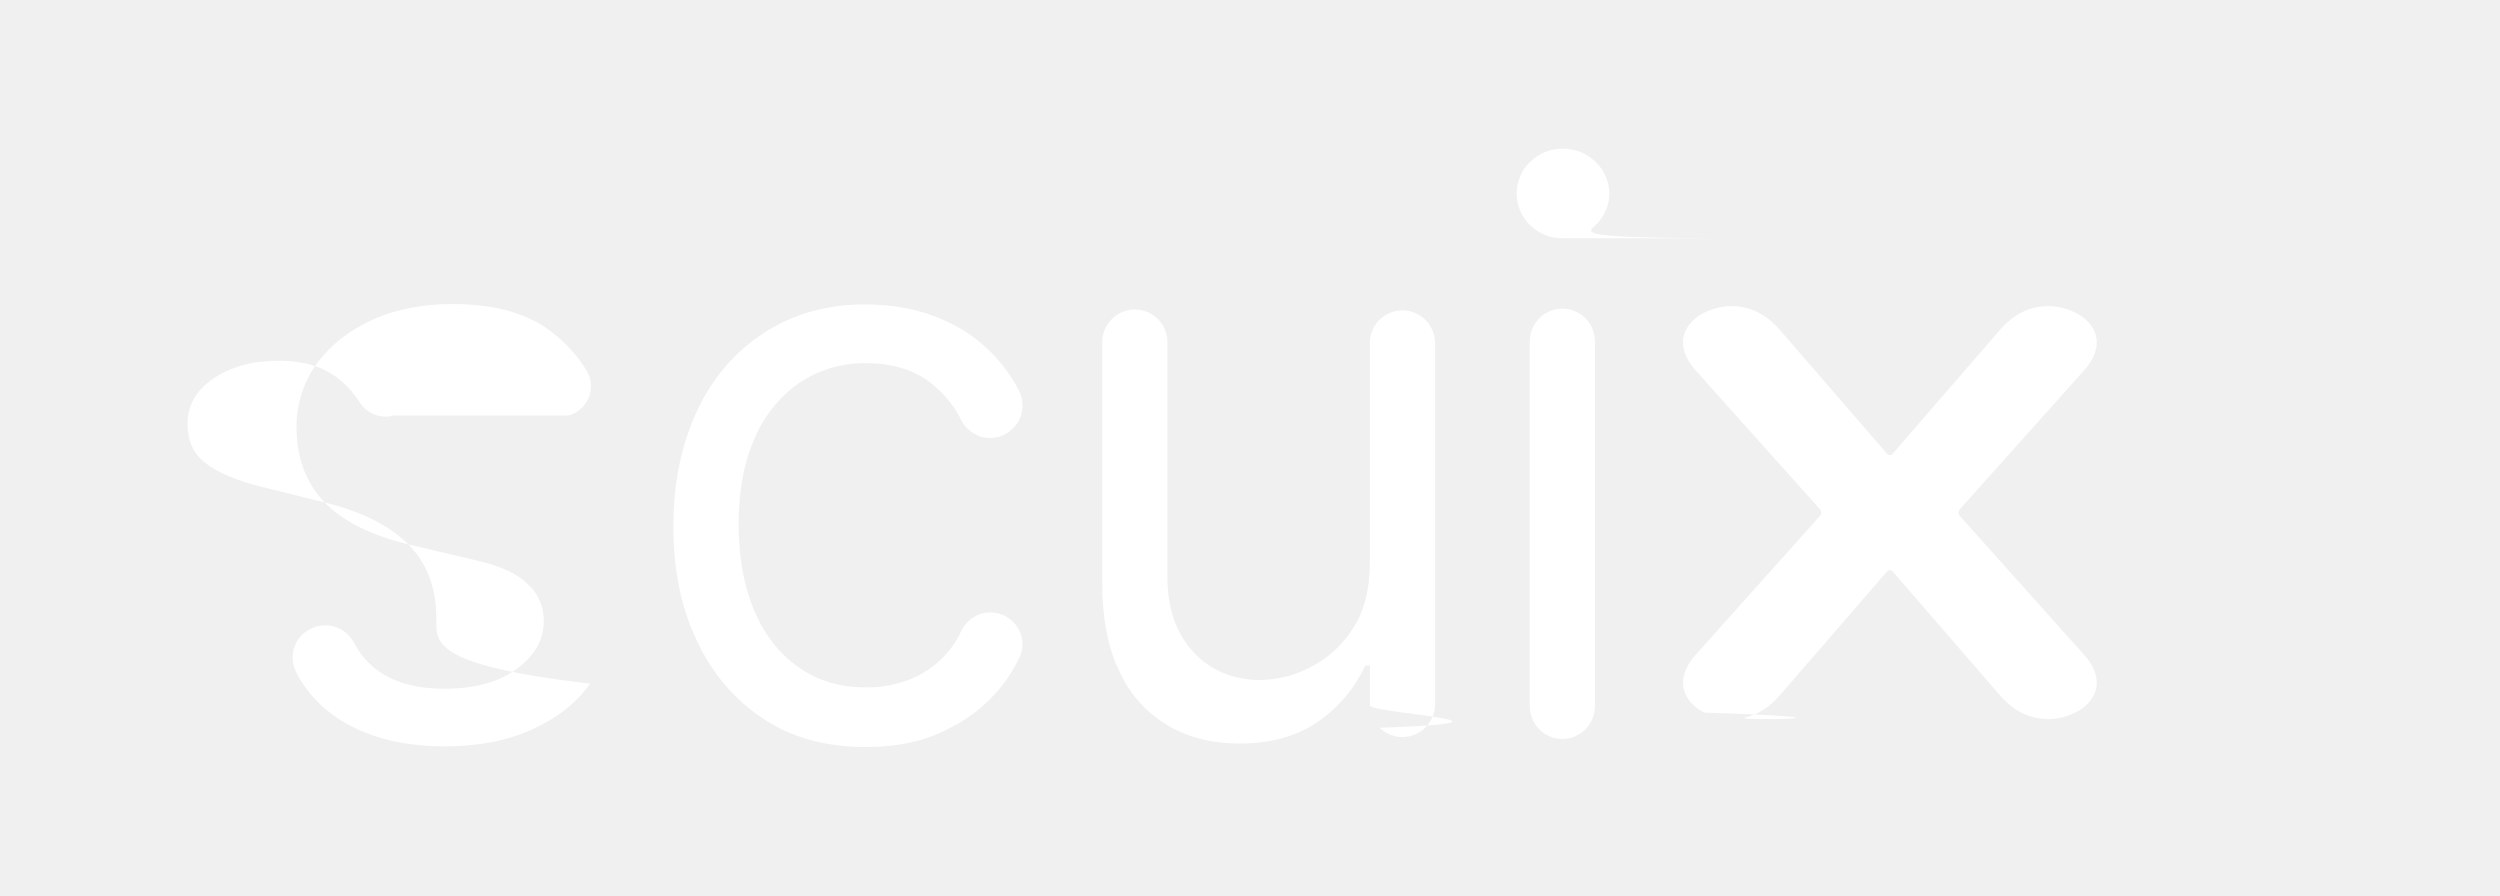
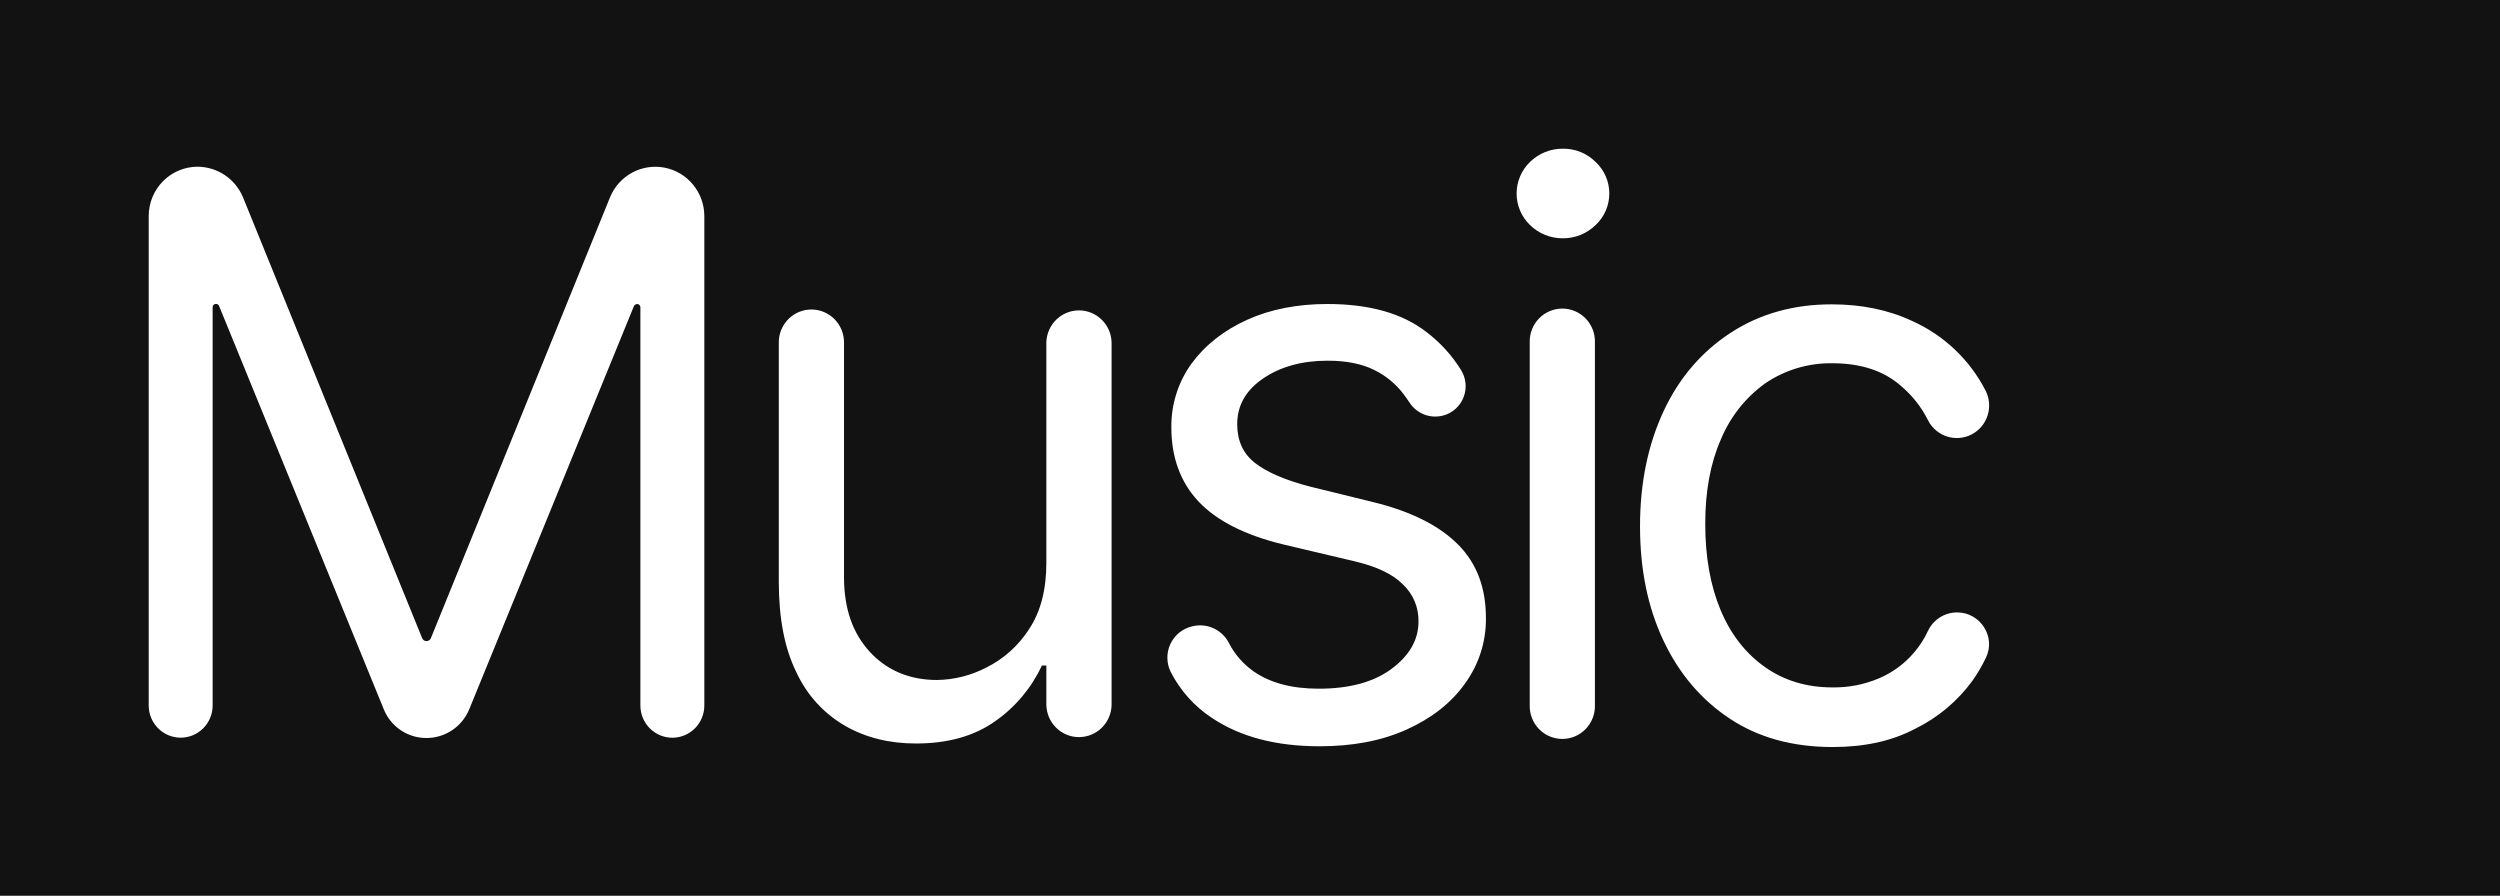
<svg xmlns="http://www.w3.org/2000/svg" width="1429" height="512" viewBox="0 0 1429 512" fill="none">
-   <path d="M225 237.5C221.5 238.5 217.7 238.3 214.2 237C210.7 235.7 207.7 233.2 205.7 230.1C204.6 228.5 203.3 226.6 202 225C197.6 219.3 192 214.7 185.6 211.5C178.6 208 169.7 206.2 158.9 206.2C144.1 206.2 131.7 209.7 121.8 216.5C111.9 223.3 107.2 231.9 107.2 242.4C107.2 251.8 110.5 259.2 117.2 264.5C124 269.9 134.6 274.5 148.9 278.1L184.8 287C206.6 292.3 222.7 300.4 233.5 311.3C244.2 322.1 249.4 336.2 249.4 353.3C249.5 366.8 245.3 380 337.3 390.8C329.4 401.9 318.3 410.6 304 417C289.8 423.5 273.2 426.6 254.3 426.6C229.5 426.6 209 421.2 192.8 410.4C182.8 403.8 174.6 394.8 169.2 384.1C168 381.6 167.3 378.9 167.3 376.2C167.2 373.4 167.8 370.7 168.9 368.2C170.1 365.7 171.8 363.5 173.9 361.8C176 360 178.4 358.8 181.1 358.1L181.8 357.9C185.8 357 190 357.4 193.8 359.2C197.5 360.9 200.5 363.8 202.4 367.5C205.8 374 210.6 379.6 216.5 383.7C226 390.3 238.4 393.7 253.8 393.7C271.1 393.7 285 390 295.3 382.4C305.5 374.9 310.8 365.8 310.8 355.4C310.9 351.4 310.2 347.4 308.6 343.7C307.1 340 304.8 336.7 301.8 334C296 328.1 286.9 323.9 274.6 320.9L234.1 311.3C211.8 306 195.5 297.7 185.1 286.7C174.7 275.6 169.5 261.2 169.5 244.5C169.3 231.3 173.4 218.5 181.1 207.8C188.9 197.2 199.5 188.9 212.9 182.8C226.2 176.7 241.7 173.8 258.7 173.8C282.8 173.8 301.7 179.1 315.4 189.8C323.1 195.7 329.7 202.9 334.9 211.2C336.4 213.5 337.4 216.1 337.7 218.8C338 221.5 337.6 224.3 336.7 226.9C335.7 229.4 334.1 231.7 332.1 233.6C330.1 235.4 327.7 236.8 325 237.5V237.5Z" fill="white" />
-   <path d="M495 427C472.2 427 452.6 421.7 436.2 410.8C419.8 399.9 407.1 385 398.2 366C389.2 347.1 384.9 325.3 384.9 300.9C384.9 276 389.5 254.1 398.4 234.9C407.3 215.8 420.3 200.9 436.8 190.2C453.2 179.5 472.4 174 494.3 174C511.5 174 526.9 177.1 540.6 183.5C558.6 191.6 573.4 205.6 582.4 223.3C583.5 225.5 584.2 227.8 584.4 230.3C584.6 232.7 584.3 235.2 583.6 237.5C582.8 239.8 581.6 242 580 243.8C578.4 245.7 576.5 247.2 574.4 248.3C572.2 249.5 569.9 250.1 567.5 250.3C565.1 250.5 562.6 250.2 560.3 249.5C558 248.7 555.9 247.5 554 245.9C552.1 244.4 550.6 242.4 549.5 240.2C545.8 232.8 540.6 226.1 534.2 220.7C524.5 212.1 511.3 207.6 494.9 207.6C481.2 207.4 467.9 211.4 456.5 219.1C445.2 227.1 436.4 238.3 431.1 251.1C425.1 264.7 422.2 280.9 422.2 299.4C422.2 318.3 425.1 334.7 431 348.7C436.8 362.7 445.4 373.6 456.3 381.3C467.3 389.1 480.1 392.9 494.9 392.9C504 393.1 513 391.3 521.4 387.8C529.1 384.5 536 379.5 541.5 373C544.8 369.3 547.5 365.1 549.5 360.5C551.1 357.4 553.4 354.7 556.4 352.9C559.3 351 562.7 350 566.2 350.1C579.5 350.1 588.5 364 582.6 376C580.4 380.6 577.8 385 574.9 389.1C566.4 400.8 555.2 410.2 542.2 416.5C528.7 423.7 513 427 495 427Z" fill="white" />
-   <path d="M783 321.7V195.7C783.1 190.8 785.1 186.1 788.6 182.7C792.1 179.3 796.8 177.4 801.6 177.4C806.5 177.4 811.1 179.3 814.6 182.7C818.1 186.1 820.1 190.8 820.3 195.7V403.1C820.1 408 818.1 412.6 814.6 416C811.1 419.4 806.5 421.3 801.6 421.3C796.8 421.3 792.1 419.4 788.6 416C885.1 412.6 783.1 408 783 403.1V380.4H780.4C774.5 393.1 765.4 404.1 753.9 412.1C741.9 420.7 726.7 425 708.4 425C693.2 425 679.7 421.7 667.9 414.9C655.7 407.8 646 397.1 640.1 384.3C633.3 370.7 630 353.4 630 332.5V195.7C630 190.7 632 185.9 635.5 182.4C639 178.9 643.7 176.9 648.7 176.9C653.6 176.9 658.4 178.9 661.9 182.4C665.4 185.9 667.3 190.7 667.3 195.7V330C667.3 347.8 672.3 362 682.1 372.7C692 383.3 705 388.7 720.5 388.7C730.4 388.5 740.1 386.1 748.8 381.5C758.7 376.5 767.1 369 773.1 359.6C779.7 349.7 783 337.1 783 321.7V321.7Z" fill="white" />
-   <path d="M874.4 403.1V195.7C874.3 193.2 874.8 190.7 875.7 188.3C876.6 186 877.9 183.9 879.7 182.1C881.4 180.3 883.5 178.8 885.8 177.9C888.1 176.9 890.5 176.4 893 176.4C895.5 176.4 898 176.9 900.3 177.9C902.6 178.8 904.6 180.3 906.4 182.1C908.1 183.9 909.5 186 910.4 188.3C911.3 190.7 911.7 193.2 911.7 195.7V403.1C911.7 405.6 911.3 408.1 910.4 410.4C909.5 412.8 908.1 414.9 906.4 416.7C904.6 418.5 902.6 419.9 900.3 420.9C898 421.9 895.5 422.4 893 422.4C890.5 422.4 888.1 421.9 885.8 420.9C883.5 419.9 881.4 418.5 879.7 416.7C877.9 414.9 876.6 412.8 875.7 410.4C874.8 408.1 874.3 405.6 874.4 403.1ZM893.4 136.2C886.4 136.3 879.6 133.6 874.6 128.7C872.1 126.3 870.2 123.5 868.9 120.4C867.6 117.3 866.9 114 866.9 110.6C866.9 107.2 867.6 103.9 868.9 100.8C870.2 97.7 872.1 94.9 874.6 92.6C879.6 87.6 886.4 84.9 893.4 85C896.8 85 900.3 85.6 903.5 86.9C906.7 88.2 909.6 90.1 912 92.6C914.5 94.9 916.5 97.6 917.8 100.8C919.2 103.9 919.9 107.2 919.9 110.6C919.9 114 919.2 117.3 917.8 120.4C916.5 123.5 914.5 126.3 912 128.7C907 133.5 900.4 136.2 993.4 136.2Z" fill="white" />
-   <path d="M962 195.6C962 189.2 966.3 182.6 974.2 178.7C981.5 175.1 989.4 174 997.3 175.8C1005 177.5 1011.6 182 1017.2 188.4L1078.5 259.2C1079.5 260.4 1081 260.4 1082 259.2L1143.3 188.4C1148.9 182 1155.5 177.5 1163.2 175.8C1171.1 174 1179 175.1 1186.3 178.7C1194.2 182.6 1198.5 189.2 1198.5 195.6C1198.5 201 1196 206.5 1191.1 211.9L1120.3 291C1119.2 292.2 1119.2 293.8 1120.3 295L1191.1 374.1C1196 379.5 1198.5 385 1198.5 390.4C1198.5 396.8 1194.2 403.4 1186.3 407.3C1179 410.9 1171.1 412 1163.2 410.2C1155.5 408.5 1148.9 404 1143.3 397.6L1082 326.8C1081 325.6 1079.5 325.6 1078.5 326.8L1017.2 397.6C1011.6 404 1005 408.5 997.3 410.2C989.4 412 1081.5 410.9 974.2 407.3C966.3 403.4 962 396.8 962 390.4C962 385 964.5 379.5 969.4 374.1L1040.2 295C1041.3 293.8 1041.3 292.2 1040.2 291L969.4 211.9C964.5 206.5 962 201 962 195.6Z" fill="white" />
+   <rect width="1429" height="512" fill="#121212" />
+   <path d="M112.964 95.296C118.517 95.33 123.937 97.008 128.551 100.121C133.164 103.235 136.767 107.646 138.912 112.806L241.238 364.621C241.421 365.158 241.766 365.624 242.224 365.954C242.683 366.284 243.233 366.461 243.796 366.461C244.36 366.461 244.91 366.284 245.368 365.954C245.827 365.624 246.172 365.158 246.355 364.621L348.681 112.806C351.146 106.767 355.614 101.777 361.323 98.685C367.031 95.594 373.628 94.593 379.987 95.852C386.347 97.111 392.076 100.554 396.198 105.592C400.32 110.63 402.58 116.953 402.593 123.482V403.276C402.593 408.158 400.668 412.84 397.241 416.292C393.814 419.745 389.166 421.684 384.32 421.684C379.474 421.684 374.826 419.745 371.399 416.292C367.973 412.84 366.048 408.158 366.048 403.276V175.612C366.044 175.123 365.848 174.654 365.503 174.31C365.158 173.965 364.692 173.771 364.206 173.771C363.841 173.806 363.488 173.924 363.174 174.115C362.86 174.306 362.593 174.566 362.393 174.876L268.282 405.279C266.292 410.176 262.902 414.366 258.542 417.316C254.181 420.266 249.049 421.843 243.796 421.846C238.536 421.881 233.386 420.319 229.019 417.364C224.652 414.409 221.269 410.198 219.311 405.279L125.2 174.817C125.049 174.466 124.793 174.171 124.469 173.973C124.144 173.775 123.766 173.684 123.387 173.712C122.901 173.712 122.435 173.906 122.09 174.251C121.745 174.595 121.549 175.064 121.545 175.553V403.247C121.545 408.129 119.62 412.811 116.193 416.263C112.767 419.715 108.119 421.654 103.273 421.654C98.426 421.654 93.779 419.715 90.352 416.263C86.925 412.811 85 408.129 85 403.247V123.453C85.008 115.985 87.957 108.826 93.2 103.547C98.443 98.267 105.552 95.3 112.964 95.296ZM598.095 321.65V195.684C598.231 190.793 600.255 186.149 603.737 182.738C607.219 179.327 611.884 177.419 616.741 177.419C621.597 177.419 626.262 179.327 629.744 182.738C633.226 186.149 635.25 190.793 635.386 195.684V403.07C635.25 407.961 633.226 412.605 629.744 416.016C626.262 419.426 621.597 421.335 616.741 421.335C611.884 421.335 607.219 419.426 603.737 416.016C600.255 412.605 598.231 407.961 598.095 403.07V380.407H595.537C589.632 393.136 580.494 404.068 569.049 412.097C556.989 420.741 541.83 424.983 523.543 424.983C508.384 424.983 494.862 421.669 482.992 414.851C470.825 407.791 461.123 397.113 455.218 384.28C448.45 370.658 445.161 353.355 445.161 332.533V195.684C445.161 190.704 447.124 185.928 450.62 182.407C454.115 178.886 458.856 176.908 463.799 176.908C468.742 176.908 473.483 178.886 476.978 182.407C480.473 185.928 482.437 190.704 482.437 195.684V329.955C482.437 347.818 487.378 361.999 497.245 372.661C507.112 383.323 520.078 388.683 535.603 388.683C545.471 388.532 555.17 386.071 563.933 381.497C573.845 376.528 582.243 368.958 588.243 359.584C594.821 349.659 598.095 337.127 598.095 321.665V321.65ZM825.041 237.476C821.457 238.474 817.651 238.298 814.172 236.975C810.693 235.651 807.722 233.249 805.687 230.113C804.59 228.464 803.304 226.623 802.032 224.959C797.646 219.266 792.019 214.666 785.587 211.514C778.643 208.009 769.682 206.169 758.909 206.169C744.101 206.169 731.675 209.673 721.808 216.477C711.941 223.28 707.19 231.939 707.19 242.439C707.19 251.834 710.479 259.197 717.247 264.528C724.015 269.859 734.599 274.468 748.852 278.149L784.841 286.985C806.593 292.316 822.673 300.43 833.461 311.283C844.249 322.136 849.351 336.155 849.351 353.282C849.506 366.794 845.271 379.986 837.291 390.848C829.427 401.907 818.288 410.551 804.035 417.001C789.782 423.451 773.161 426.573 754.333 426.573C729.483 426.573 709.017 421.242 692.762 410.374C682.772 403.822 674.646 394.763 669.183 384.088C667.966 381.633 667.312 378.933 667.27 376.189C667.228 373.445 667.798 370.726 668.939 368.234C670.08 365.741 671.762 363.539 673.861 361.79C675.961 360.04 678.423 358.788 681.067 358.126L681.798 357.935C685.807 356.995 690.012 357.428 693.75 359.164C697.488 360.9 700.545 363.84 702.439 367.522C705.759 373.991 710.59 379.55 716.516 383.72C725.999 390.347 738.419 393.66 753.778 393.66C771.144 393.66 785.031 389.979 795.264 382.424C805.497 374.87 810.803 365.843 810.803 355.358C810.906 351.359 810.16 347.384 808.615 343.699C807.07 340.014 804.76 336.704 801.842 333.99C795.995 328.1 786.859 323.859 774.609 320.914L734.058 311.327C711.765 305.996 695.496 297.706 685.087 286.661C674.679 275.617 669.548 261.244 669.548 244.486C669.343 231.333 673.386 218.47 681.067 207.833C688.917 197.156 699.515 188.866 712.862 182.798C726.208 176.731 741.733 173.771 758.719 173.771C782.839 173.771 801.652 179.117 815.364 189.793C823.118 195.655 829.742 202.897 834.908 211.161C836.412 213.453 837.354 216.071 837.658 218.802C837.961 221.532 837.618 224.296 836.654 226.866C835.691 229.436 834.136 231.74 832.117 233.587C830.098 235.434 827.673 236.772 825.041 237.491V237.476ZM874.392 403.07V195.684C874.322 193.175 874.752 190.677 875.657 188.339C876.562 186 877.923 183.868 879.66 182.069C881.397 180.269 883.475 178.839 885.77 177.862C888.065 176.885 890.531 176.382 893.023 176.382C895.514 176.382 897.98 176.885 900.275 177.862C902.57 178.839 904.648 180.269 906.385 182.069C908.122 183.868 909.483 186 910.388 188.339C911.293 190.677 911.723 193.175 911.653 195.684V403.07C911.723 405.579 911.293 408.077 910.388 410.415C909.483 412.754 908.122 414.886 906.385 416.685C904.648 418.485 902.57 419.915 900.275 420.892C897.98 421.868 895.514 422.372 893.023 422.372C890.531 422.372 888.065 421.868 885.77 420.892C883.475 419.915 881.397 418.485 879.66 416.685C877.923 414.886 876.562 412.754 875.657 410.415C874.752 408.077 874.322 405.579 874.392 403.07ZM893.395 136.205C886.377 136.283 879.611 133.569 874.567 128.651C872.142 126.323 870.212 123.523 868.893 120.42C867.574 117.318 866.894 113.979 866.894 110.604C866.894 107.229 867.574 103.89 868.893 100.788C870.212 97.686 872.142 94.886 874.567 92.557C879.611 87.64 886.377 84.925 893.395 85.003C896.844 84.951 900.269 85.592 903.47 86.889C906.67 88.186 909.581 90.113 912.033 92.557C914.508 94.856 916.483 97.647 917.834 100.753C919.185 103.859 919.882 107.213 919.882 110.604C919.882 113.995 919.185 117.35 917.834 120.456C916.483 123.562 914.508 126.352 912.033 128.651C907.042 133.53 900.35 136.243 893.395 136.205ZM1047.6 427C1024.77 427 1005.21 421.669 988.778 410.801C972.348 399.934 959.718 385.016 950.771 366.049C941.825 347.082 937.44 325.346 937.44 300.857C937.44 275.985 942.015 254.072 950.961 234.914C959.908 215.755 972.889 200.852 989.334 190.161C1005.78 179.47 1024.97 173.963 1046.9 173.963C1064.06 173.963 1079.43 177.085 1093.12 183.535C1111.15 191.617 1125.91 205.64 1134.97 223.295C1136.08 225.471 1136.75 227.846 1136.94 230.283C1137.13 232.719 1136.85 235.171 1136.1 237.497C1135.36 239.823 1134.16 241.978 1132.59 243.839C1131.02 245.7 1129.09 247.231 1126.93 248.344C1124.77 249.457 1122.42 250.13 1120 250.326C1117.58 250.521 1115.15 250.234 1112.84 249.482C1110.53 248.73 1108.39 247.527 1106.54 245.942C1104.69 244.357 1103.17 242.421 1102.07 240.245C1098.33 232.75 1093.11 226.105 1086.73 220.718C1077.04 212.074 1063.89 207.641 1047.44 207.641C1033.79 207.411 1020.4 211.399 1009.07 219.069C997.797 227.149 989.001 238.25 983.677 251.112C977.639 264.734 974.716 280.947 974.716 299.37C974.716 318.337 977.639 334.712 983.487 348.717C989.334 362.721 997.929 373.589 1008.89 381.32C1019.86 389.051 1032.65 392.924 1047.44 392.924C1056.53 393.063 1065.56 391.308 1073.94 387.77C1081.69 384.516 1088.57 379.472 1094.03 373.044C1097.29 369.279 1100 365.064 1102.07 360.527C1103.58 357.382 1105.94 354.731 1108.88 352.879C1111.82 351.027 1115.22 350.049 1118.69 350.057C1132.02 350.057 1140.98 364.046 1135.13 376.019C1132.93 380.581 1130.37 384.955 1127.46 389.095C1118.93 400.781 1107.71 410.202 1094.76 416.545C1081.24 423.687 1065.52 427 1047.6 427Z" fill="white" />
</svg>
